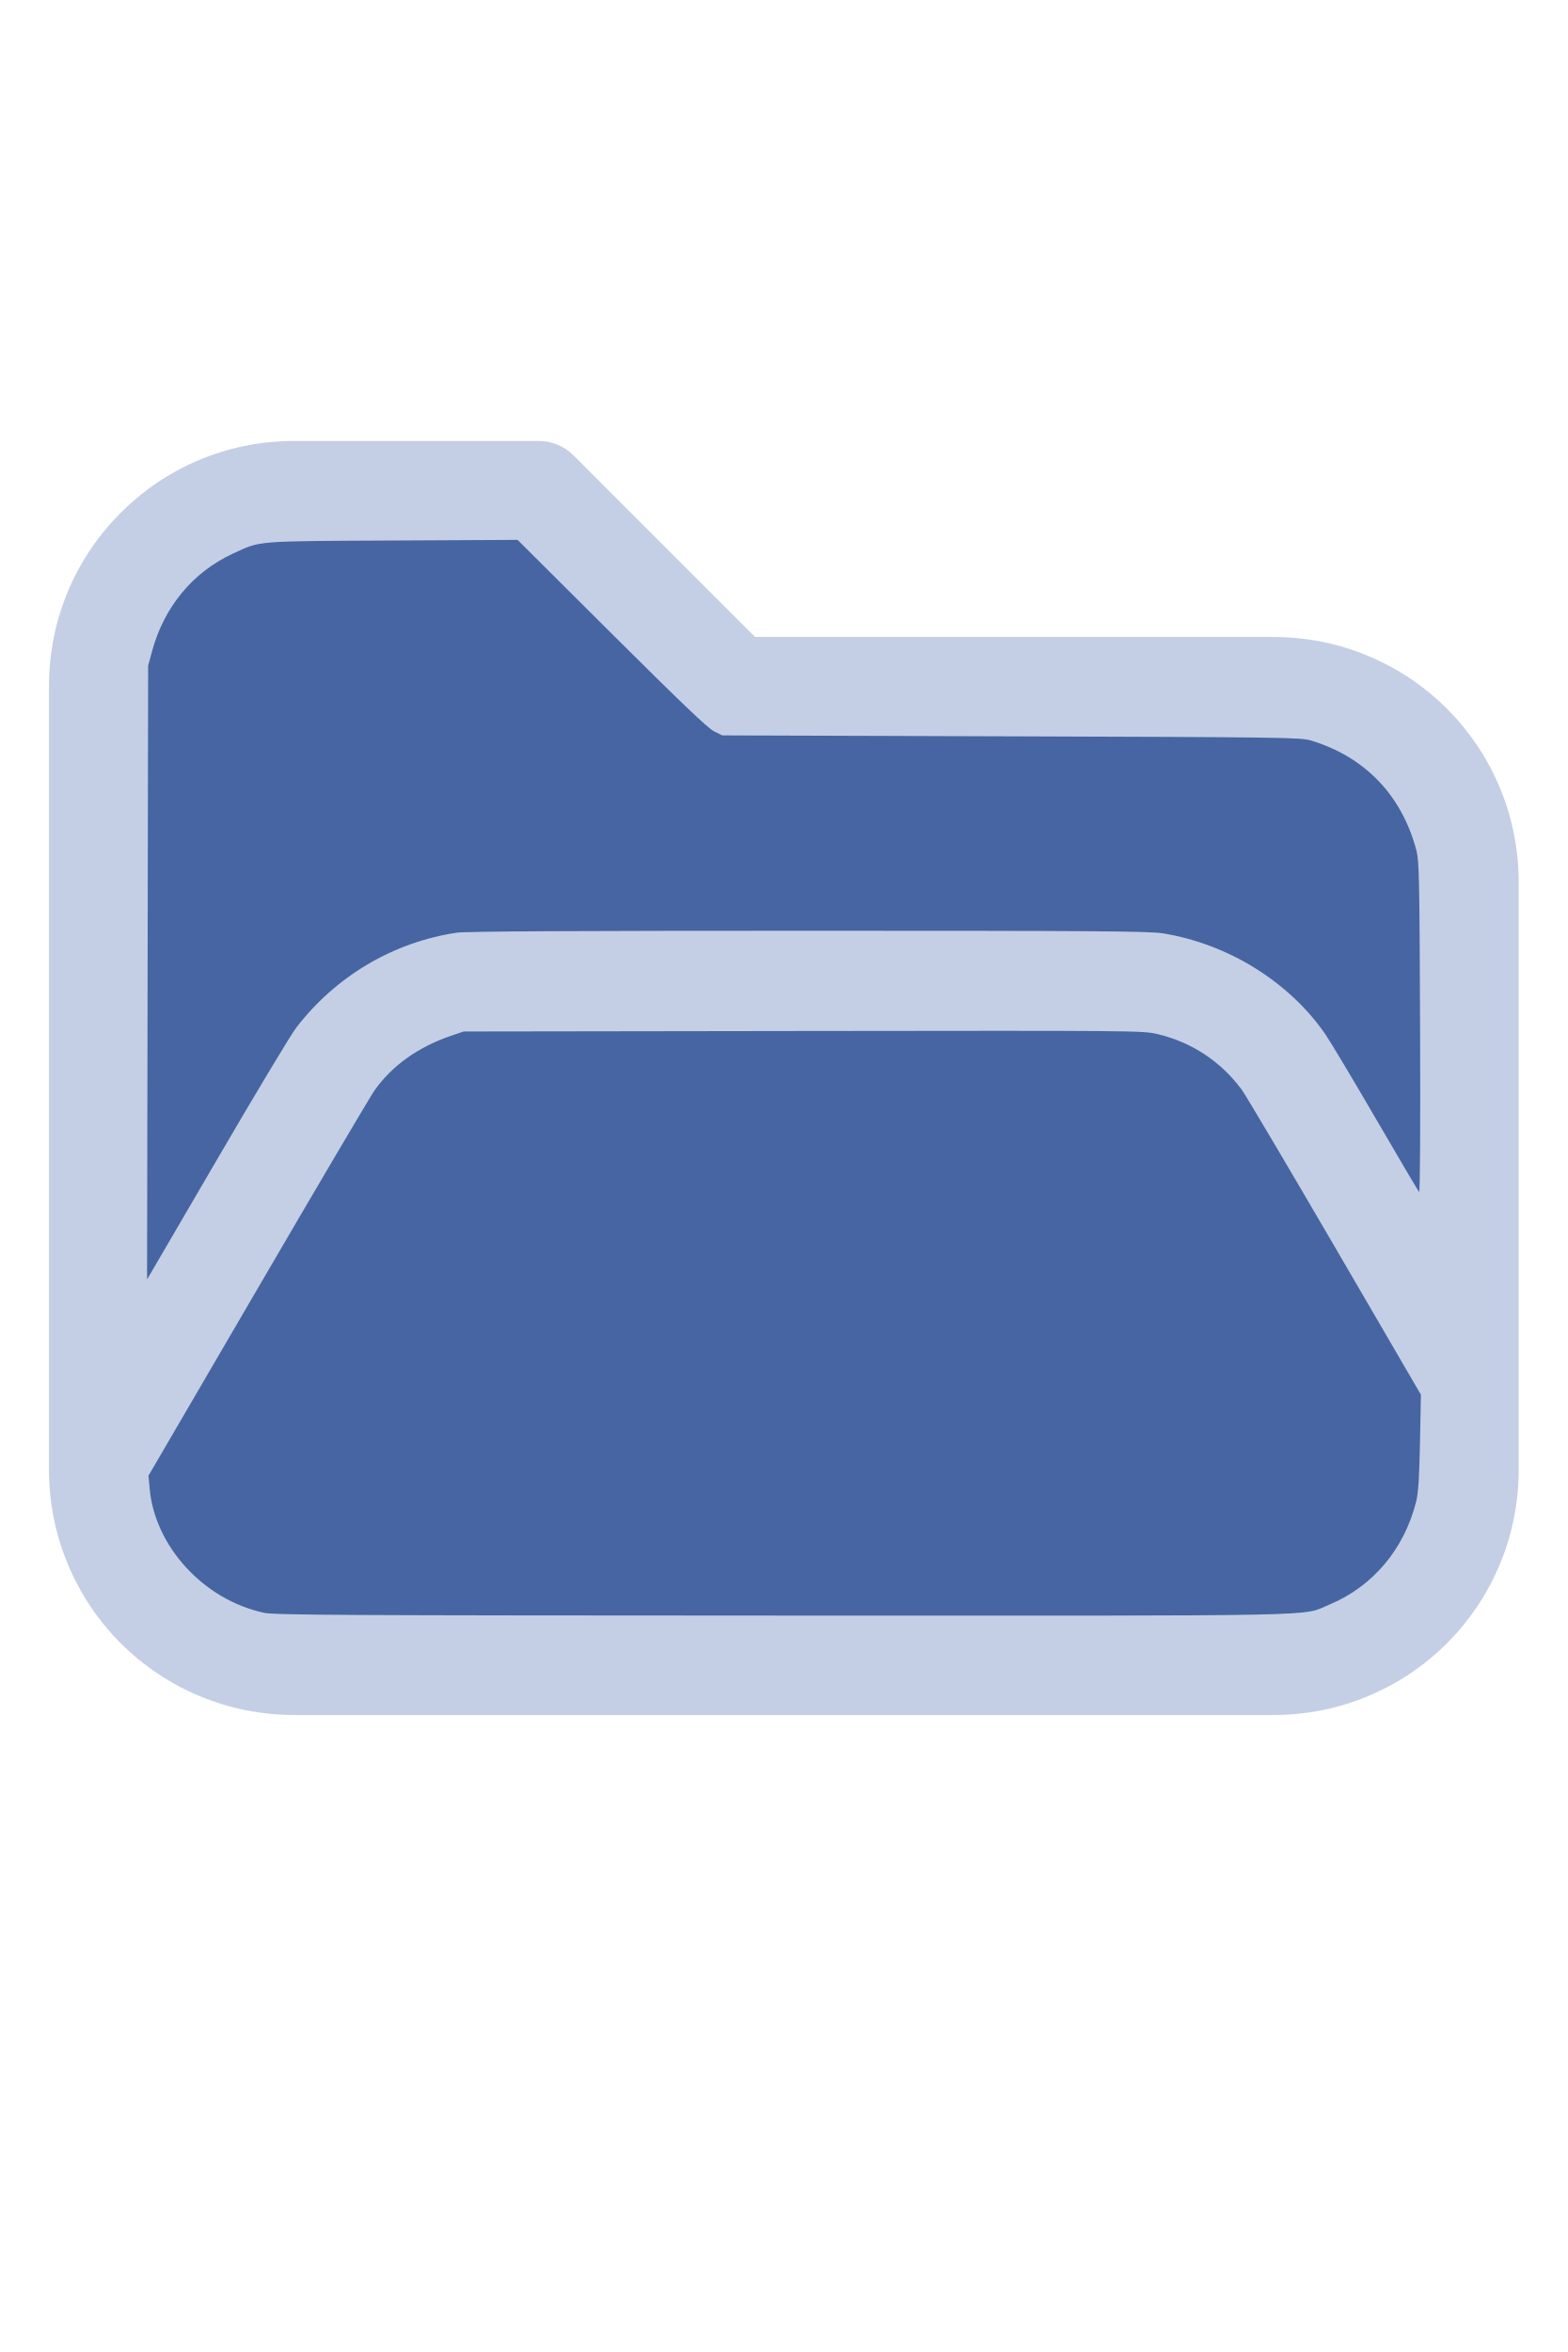
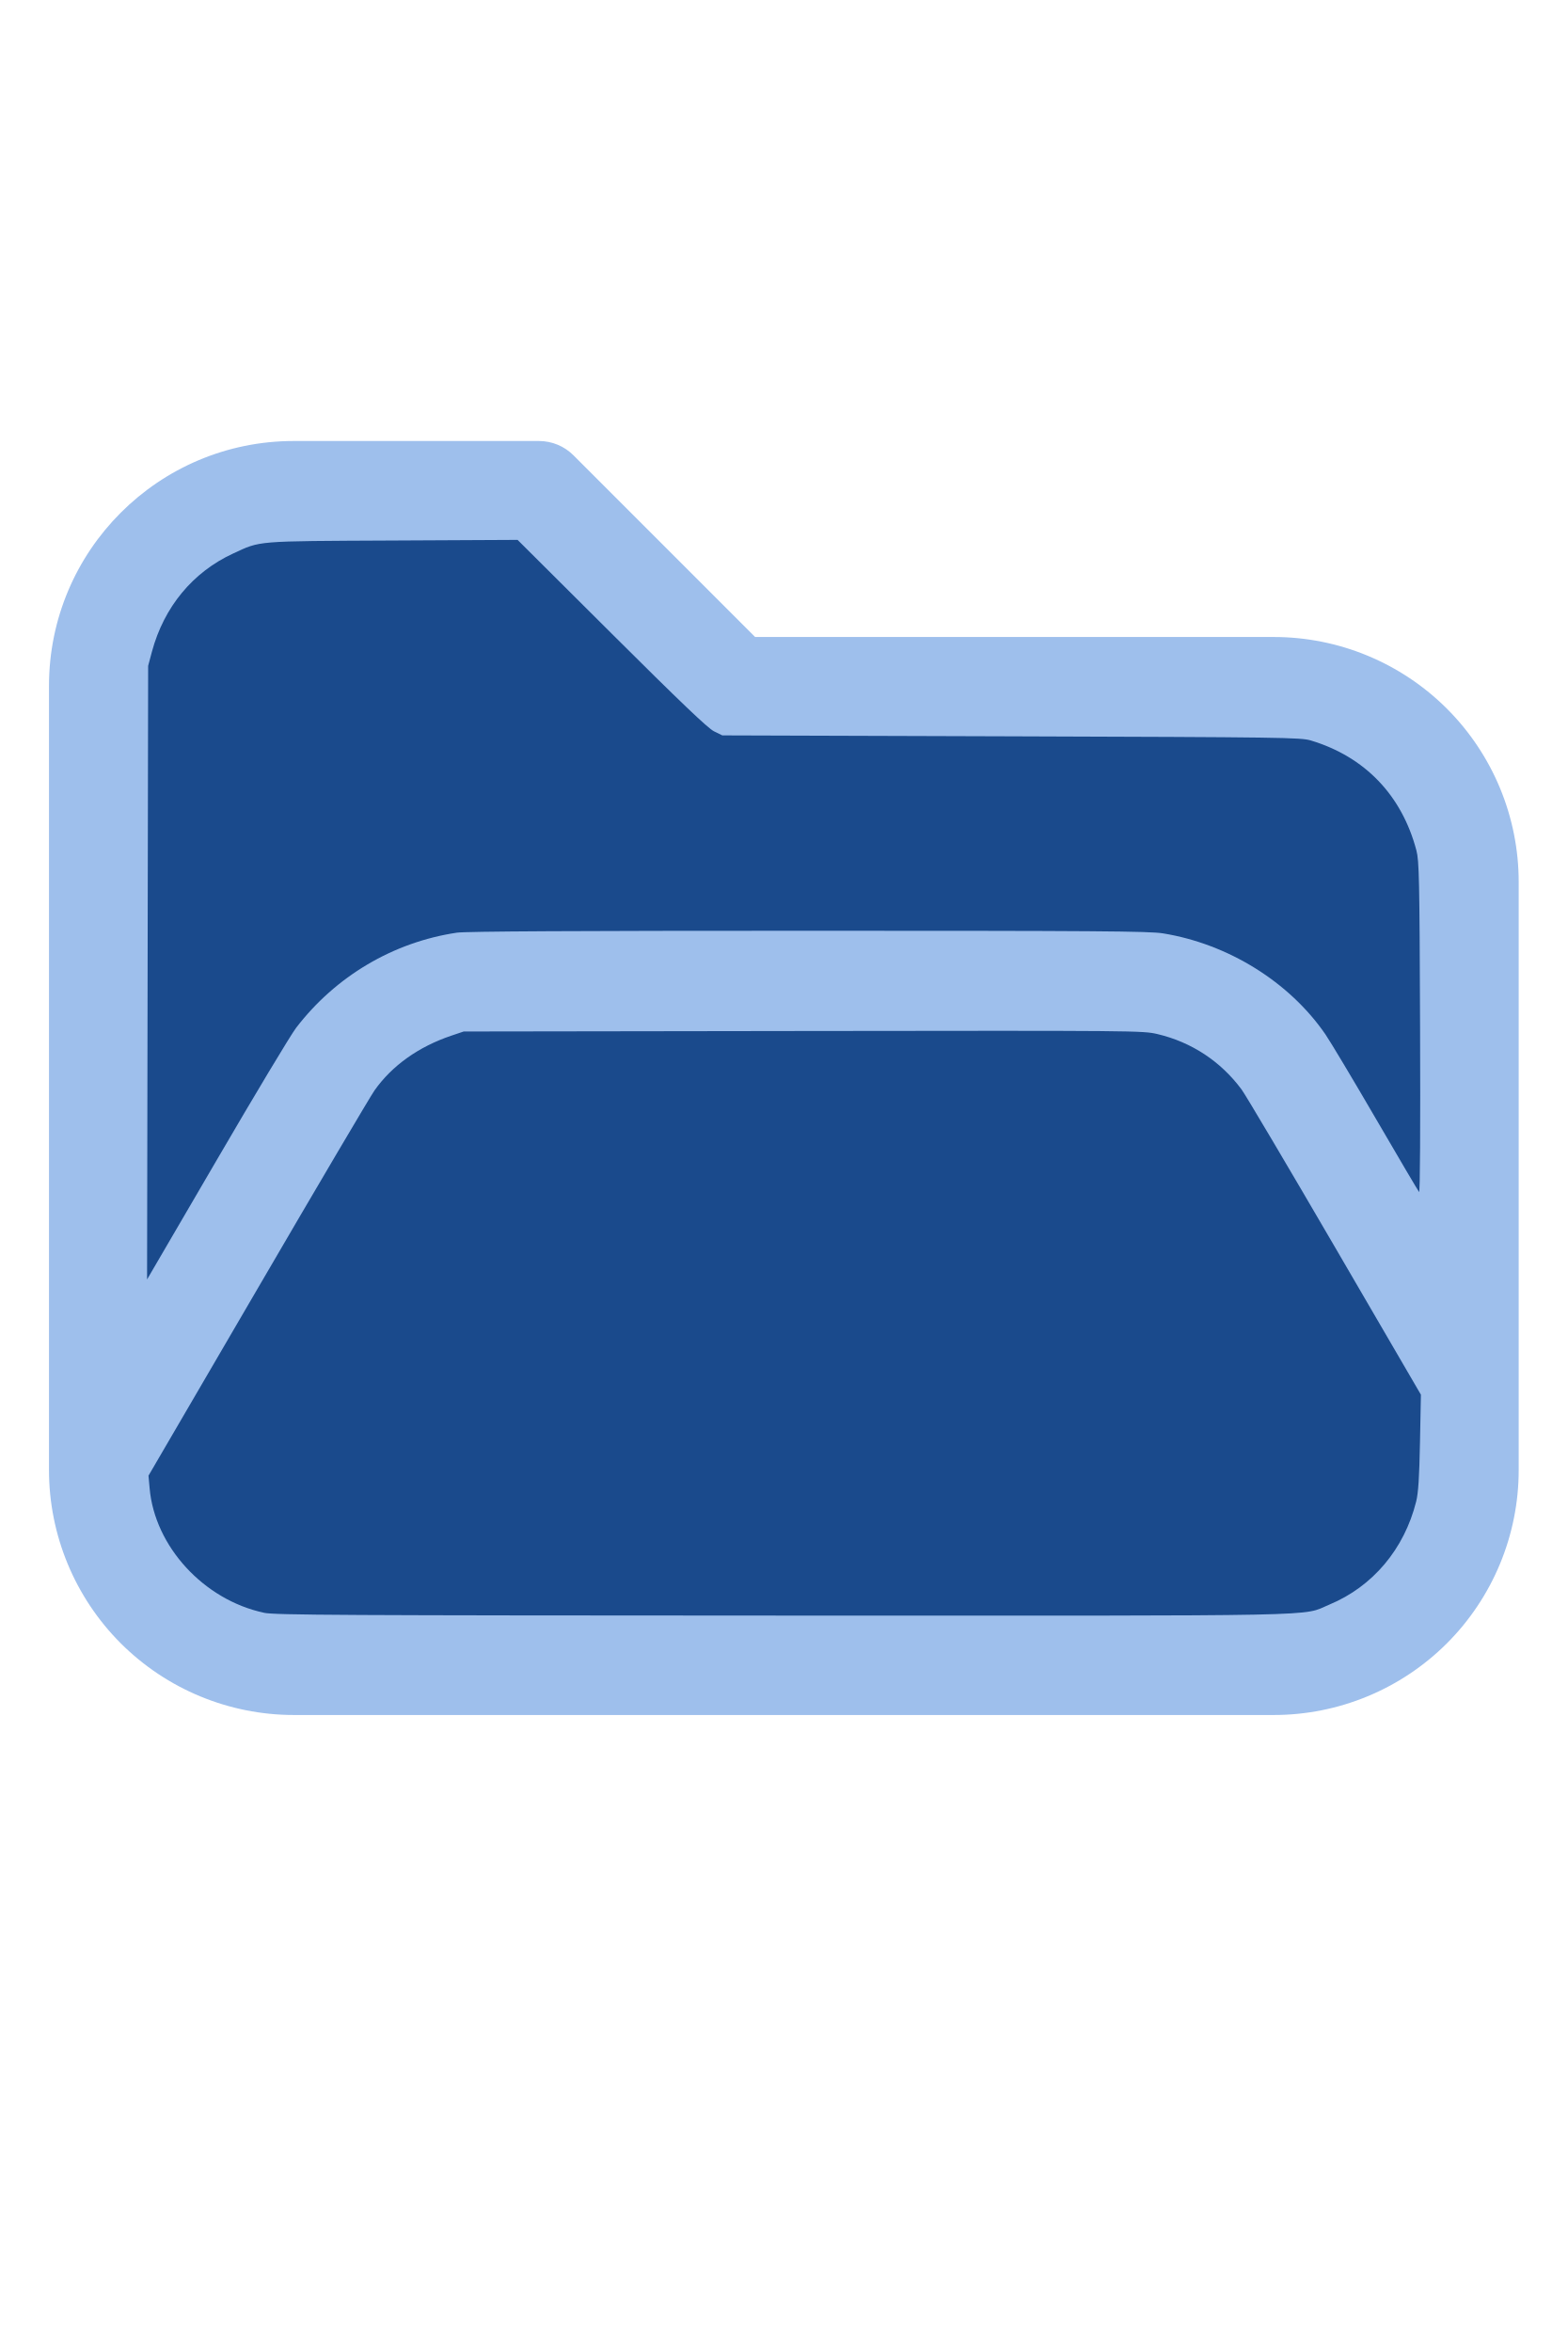
<svg xmlns="http://www.w3.org/2000/svg" version="1.1" width="16" height="24" viewBox="0 0 32 32" xml:space="preserve">
-   <g style="fill:#C4CFE5;">
+   <g style="fill:#9EBFEC;">
    <path d="M1,5.998l0,16.002c-0,1.326 0.527,2.598 1.464,3.536c0.938,0.937 2.21,1.464 3.536,1.464c5.322,0 14.678,-0 20,0c1.326,0 2.598,-0.527 3.536,-1.464c0.937,-0.938 1.464,-2.21 1.464,-3.536c0,-3.486 0,-8.514 0,-12c0,-1.326 -0.527,-2.598 -1.464,-3.536c-0.938,-0.937 -2.21,-1.464 -3.536,-1.464c-0,0 -10.586,0 -10.586,0c0,-0 -3.707,-3.707 -3.707,-3.707c-0.187,-0.188 -0.442,-0.293 -0.707,-0.293l-5.002,0c-2.76,0 -4.998,2.238 -4.998,4.998Zm28,14.415l-3.456,-5.925c-0.538,-0.921 -1.524,-1.488 -2.591,-1.488c-0,0 -12.905,0 -12.906,0c-1.067,0 -2.053,0.567 -2.591,1.488l-4.453,7.635c0.03,0.751 0.342,1.465 0.876,1.998c0.562,0.563 1.325,0.879 2.121,0.879l20,0c0.796,0 1.559,-0.316 2.121,-0.879c0.563,-0.562 0.879,-1.325 0.879,-2.121l0,-1.587Zm0,-3.969l0,-6.444c0,-0.796 -0.316,-1.559 -0.879,-2.121c-0.562,-0.563 -1.325,-0.879 -2.121,-0.879c-7.738,0 -11,0 -11,0c-0.265,0 -0.52,-0.105 -0.707,-0.293c-0,0 -3.707,-3.707 -3.707,-3.707c-0,0 -4.588,0 -4.588,0c-1.656,0 -2.998,1.342 -2.998,2.998l0,12.16l2.729,-4.677c0.896,-1.536 2.54,-2.481 4.318,-2.481c3.354,0 9.552,0 12.906,0c1.778,0 3.422,0.945 4.318,2.481l1.729,2.963Z" />
  </g>
-   <g style="fill:#4665A2;stroke-width:0;">
+   <g style="fill:#1A4A8C;stroke-width:0;">
    <path d="M 5.388,24.913 C 4.16,24.651 3.157,23.559 3.054,22.371 L 3.031,22.116 5.261,18.294 C 6.487,16.191 7.56,14.373 7.645,14.253 8.004,13.746 8.542,13.363 9.21,13.137 l 0.255,-0.086 6.929,-0.01 c 6.805,-0.009 6.935,-0.008 7.234,0.063 0.696,0.165 1.29,0.557 1.715,1.13 0.082,0.11 0.939,1.557 1.905,3.215 l 1.756,3.014 -0.019,0.972 c -0.014,0.725 -0.034,1.032 -0.078,1.209 -0.243,0.971 -0.887,1.735 -1.772,2.103 -0.588,0.244 0.247,0.227 -11.162,0.224 -9.028,-0.003 -10.364,-0.01 -10.586,-0.057 z" />
    <path d="M 3.013,11.85 3.024,5.588 3.102,5.297 C 3.348,4.386 3.936,3.676 4.757,3.297 5.329,3.033 5.181,3.045 8.013,3.031 l 2.552,-0.013 1.919,1.911 c 1.404,1.398 1.964,1.933 2.089,1.995 l 0.171,0.084 5.898,0.019 c 5.553,0.018 5.91,0.023 6.116,0.085 1.102,0.332 1.857,1.118 2.154,2.244 0.056,0.214 0.064,0.564 0.075,3.622 0.008,2.032 -5.42e-4,3.371 -0.02,3.349 -0.018,-0.02 -0.414,-0.691 -0.88,-1.492 -0.466,-0.801 -0.931,-1.578 -1.033,-1.727 -0.736,-1.069 -1.984,-1.844 -3.316,-2.06 -0.28,-0.045 -1.345,-0.053 -7.239,-0.053 -4.714,-1.09e-4 -6.993,0.012 -7.172,0.039 -1.3,0.193 -2.477,0.89 -3.284,1.944 -0.108,0.141 -0.836,1.353 -1.618,2.695 L 3.002,18.111 Z" />
  </g>
</svg>
